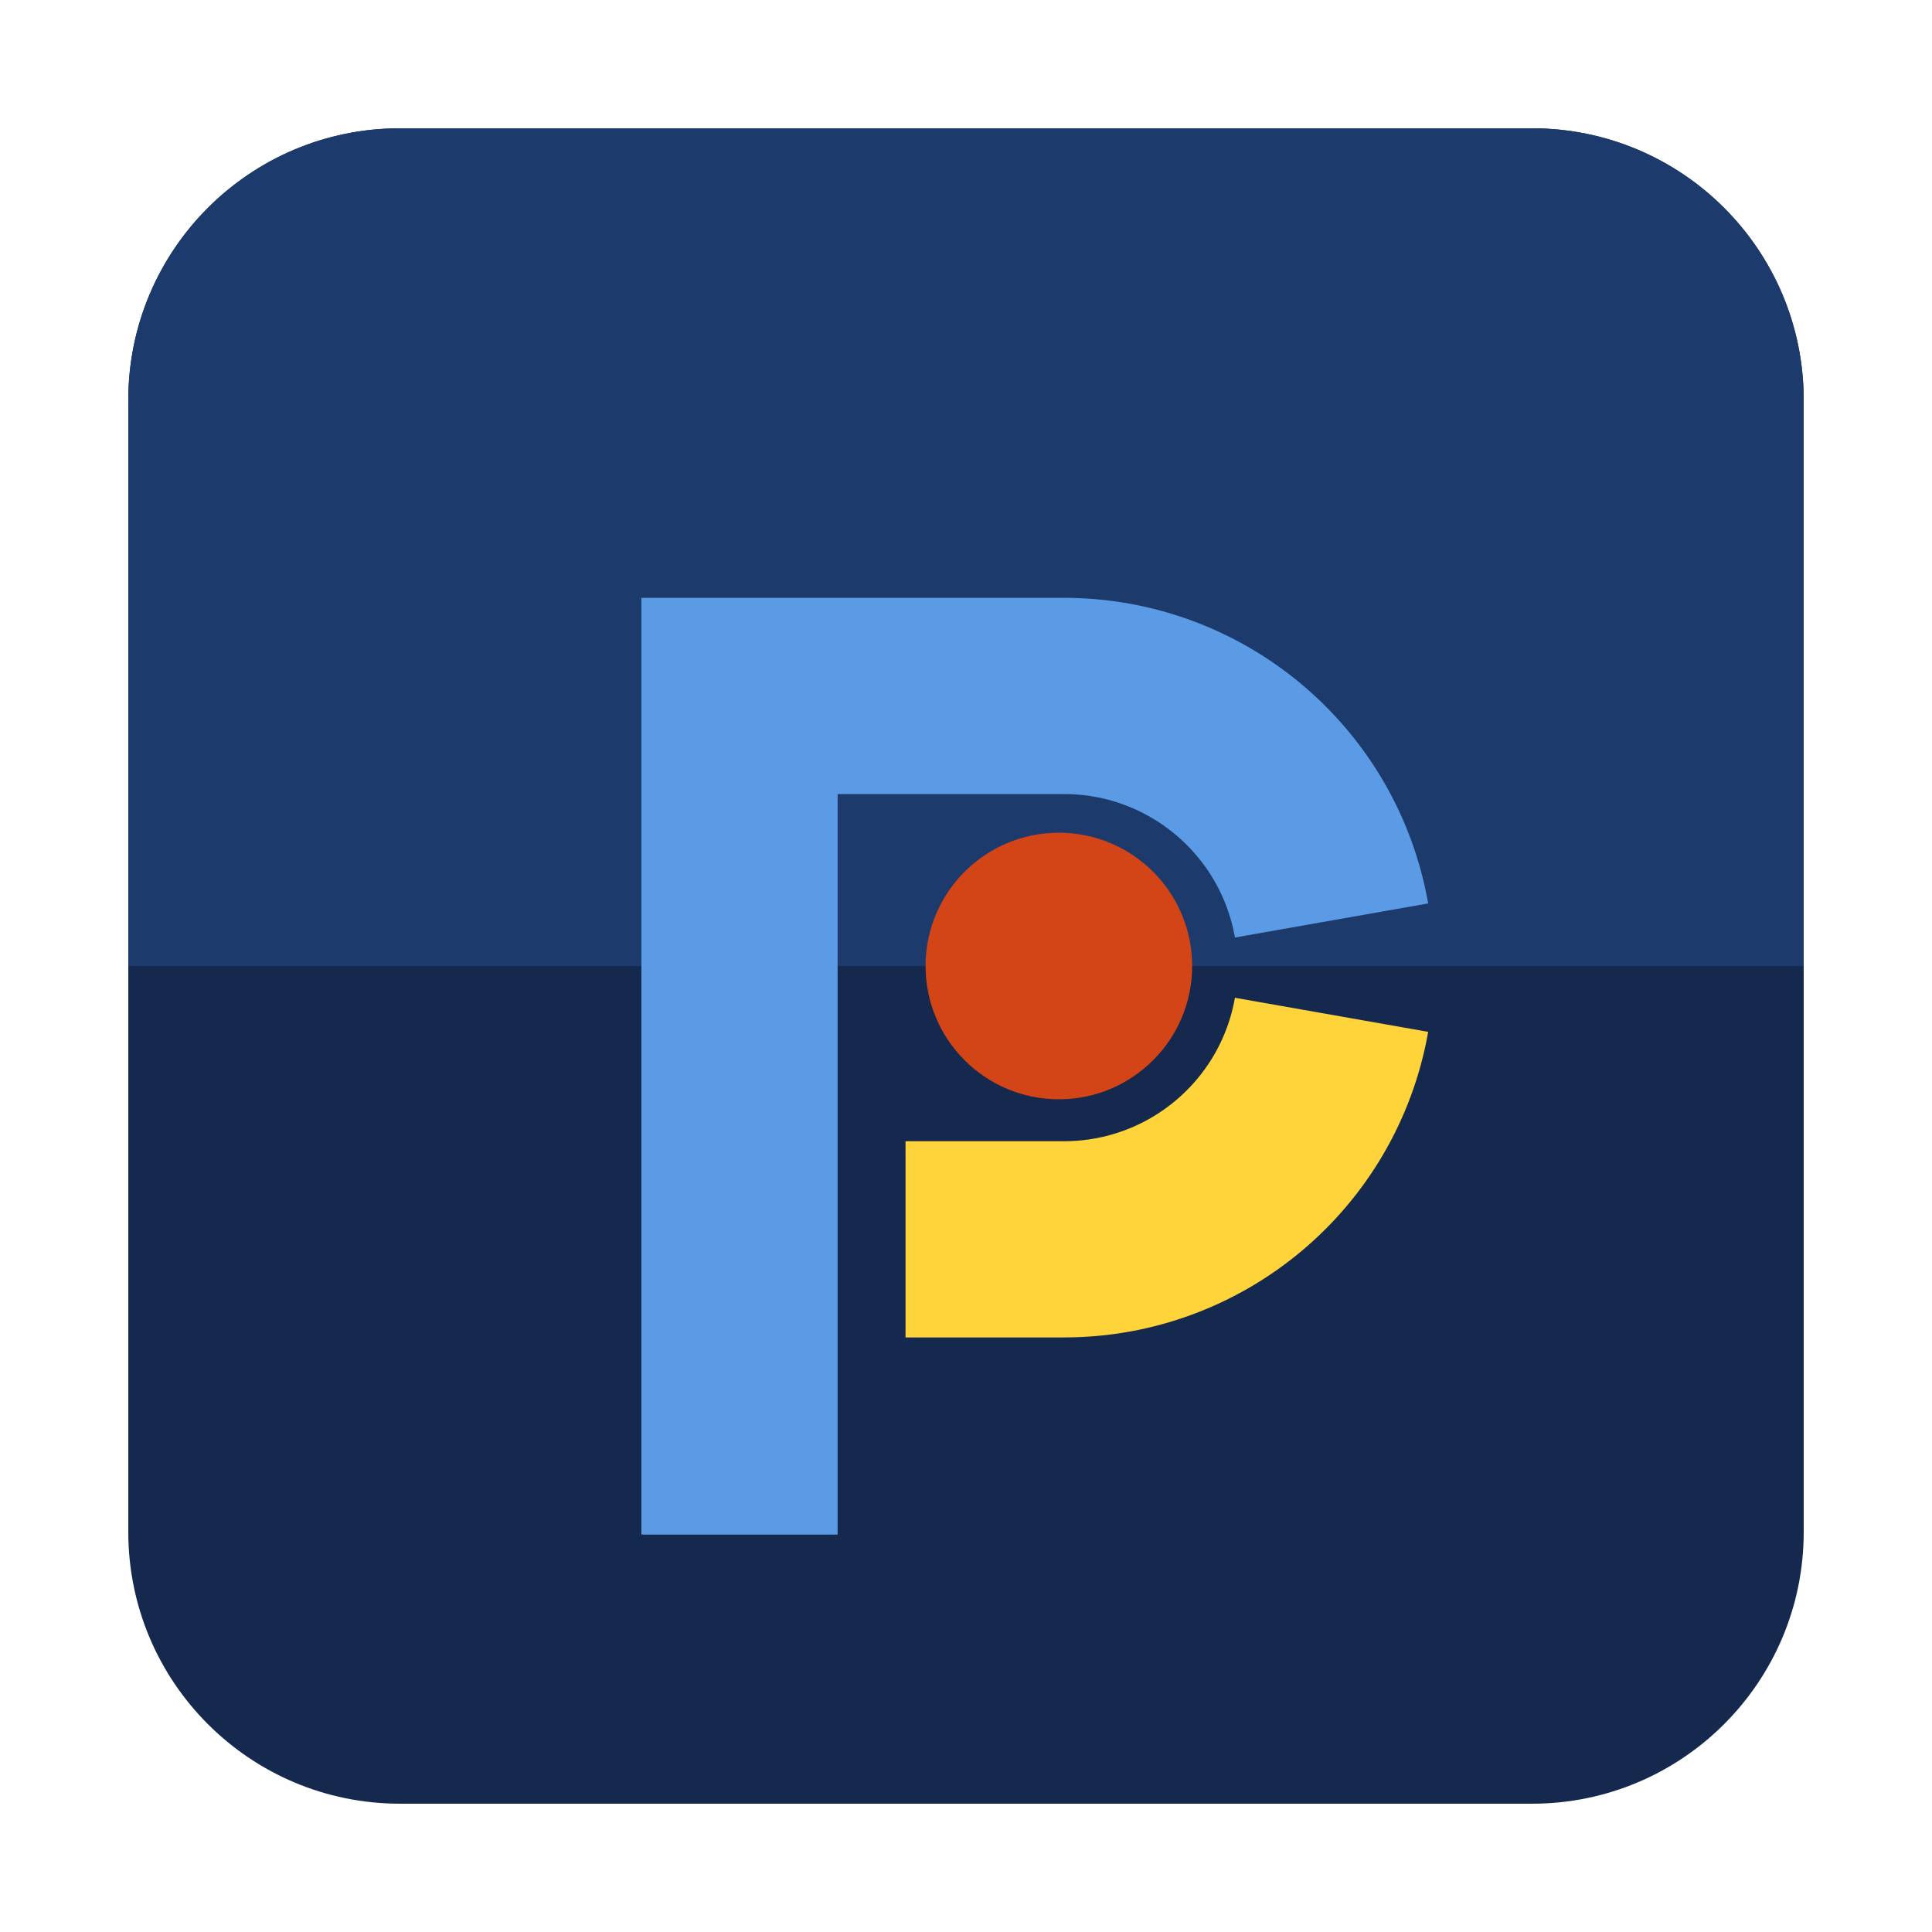
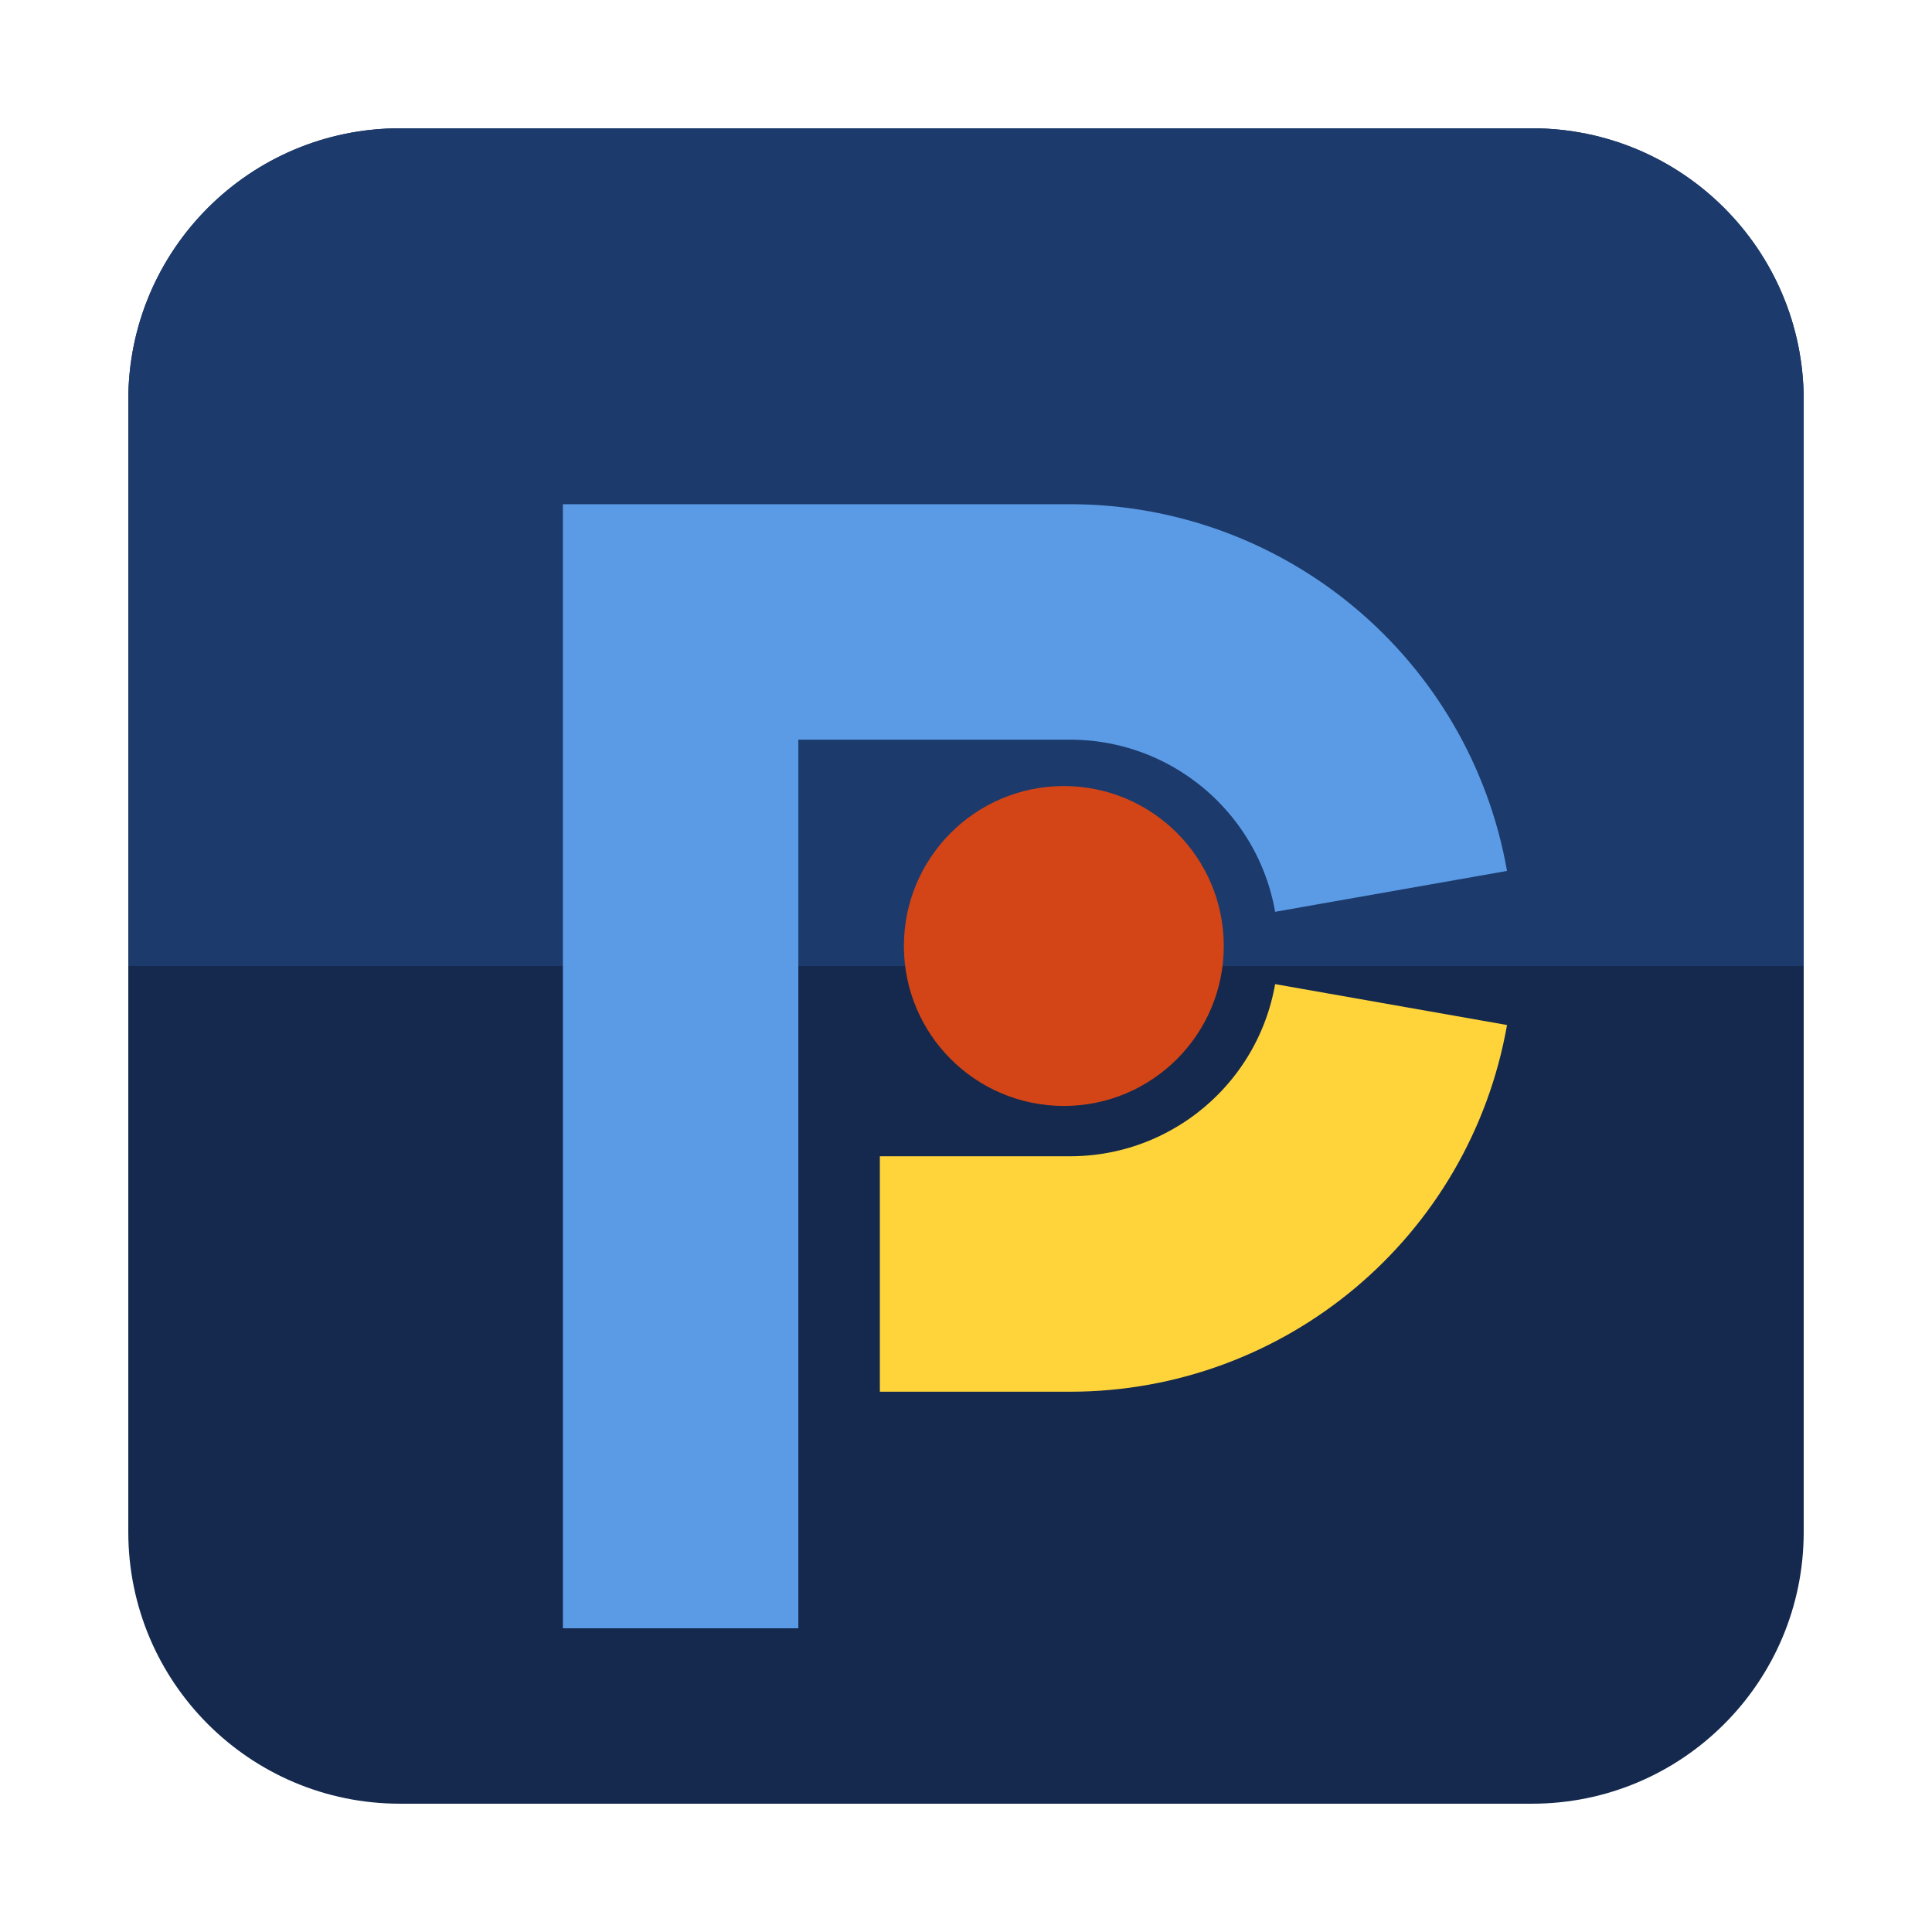
<svg xmlns="http://www.w3.org/2000/svg" viewBox="0 0 512 512">
  <defs>
    <style>
      .cls-2{fill:#14294d}
      .cls-3{fill:#1c3a6b}
      .cls-4{fill:none;stroke:#5b9be6;stroke-width:52}
      .cls-5{fill:none;stroke:#ffd43b;stroke-width:52}
      .cls-6{fill:#d34516}
    </style>
    <clipPath id="rounded-square">
      <rect x="34" y="34" width="444" height="444" rx="72" />
    </clipPath>
  </defs>
  <g id="Layer_1" data-name="Layer 1">
    <g clip-path="url(#rounded-square)">
      <g>
        <rect x="0" y="0" width="512" height="512" class="cls-2" />
        <polygon points="256,256 0,256 0,0 512,0 512,256" class="cls-3" />
      </g>
    </g>
-     <path d="M195.976 406.678 L195.976 184.434 L281.976 184.434 C316.916 184.437 346.81 209.525 352.876 243.934" class="cls-4" />
-     <path d="M352.876 268.934 C346.81 303.343 316.916 328.431 281.976 328.434 L239.976 328.434" class="cls-5" />
-     <circle cx="280.608" cy="256" r="35.322" class="cls-6" />
+     <g transform="translate(274 282.5) scale(1.2) translate(-274 -282.5)">
+       <path d="M195.976 406.678 L195.976 184.434 L281.976 184.434 C316.916 184.437 346.81 209.525 352.876 243.934" class="cls-4" />
+       <path d="M352.876 268.934 C346.81 303.343 316.916 328.431 281.976 328.434 L239.976 328.434" class="cls-5" />
+       <circle cx="280.608" cy="256" r="35.322" class="cls-6" />
+     </g>
  </g>
</svg>
